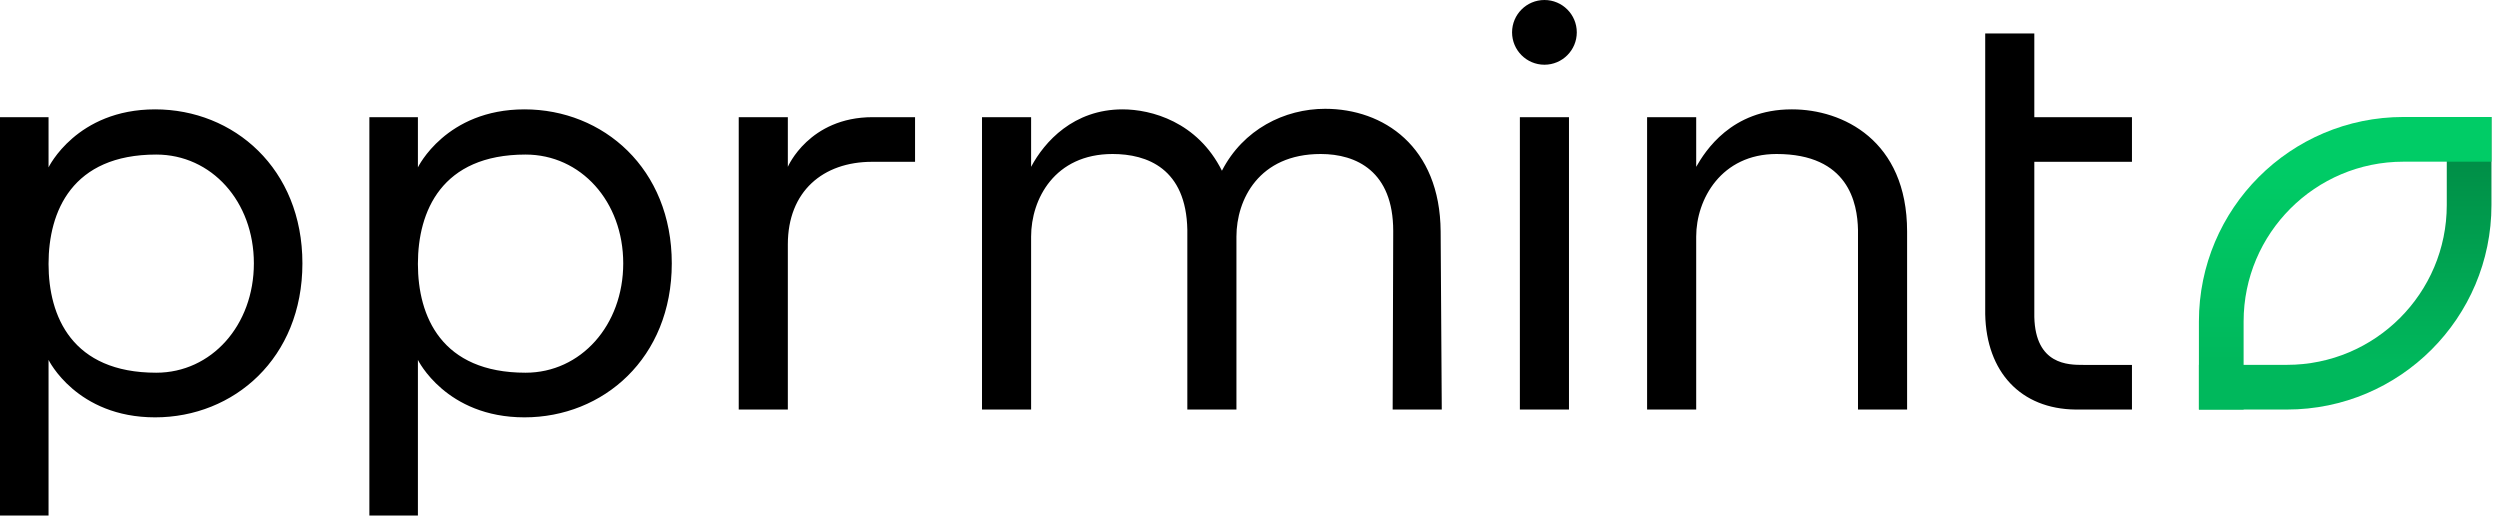
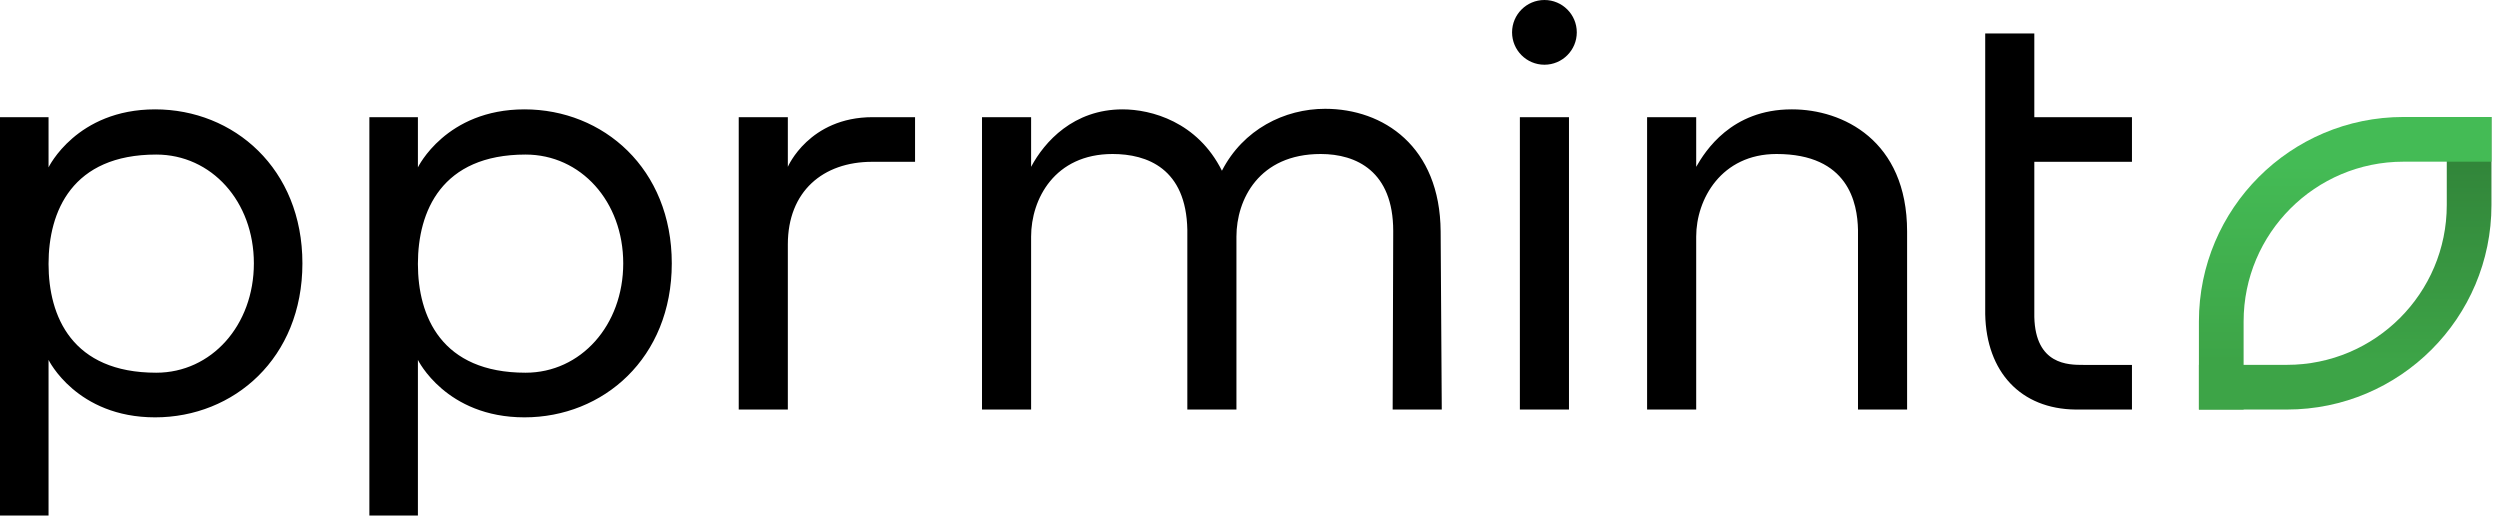
<svg xmlns="http://www.w3.org/2000/svg" xml:space="preserve" viewBox="0 0 282 59">
  <path d="M34.112 29.707c0-10.7-7.741-17.371-16.615-17.371-8.875 0-12.021 6.545-12.021 6.545v-5.664H0v44.937h5.476V40.595s3.146 6.482 12.021 6.482 16.615-6.671 16.615-17.37m-28.636.063c0-5.917 2.643-12.336 12.147-12.336 6.23 0 11.014 5.287 11.014 12.273s-4.784 12.335-11.014 12.335c-9.504 0-12.147-6.356-12.147-12.272M75.777 29.707c0-10.7-7.741-17.371-16.616-17.371S47.14 18.881 47.14 18.881v-5.664h-5.475v44.937h5.475V40.595s3.147 6.482 12.021 6.482 16.616-6.671 16.616-17.37m-28.637.063c0-5.917 2.644-12.336 12.147-12.336 6.231 0 11.014 5.287 11.014 12.273s-4.783 12.335-11.014 12.335c-9.503 0-12.147-6.356-12.147-12.272M88.868 27.567c0-5.979 3.965-9.315 9.504-9.315h4.846v-5.035h-4.783c-7.175 0-9.567 5.601-9.567 5.601v-5.601h-5.539v32.979h5.539zM125.498 17.371c3.902 0 8.308 1.636 8.433 8.559v20.266h5.539v-19.51c0-4.154 2.517-9.315 9.504-9.315 4.028 0 8.181 1.951 8.181 8.685l-.063 20.14h5.539l-.126-20.077c-.063-9.629-6.482-13.846-13.028-13.846-4.594 0-9.252 2.329-11.643 6.986-2.77-5.539-7.994-6.923-11.203-6.923-5.539 0-8.812 3.65-10.322 6.482v-5.601h-5.539v32.979h5.539v-19.51c0-4.217 2.643-9.315 9.189-9.315M170.561 3.65a3.654 3.654 0 0 0 3.651 3.651 3.653 3.653 0 0 0 3.65-3.651 3.65 3.65 0 0 0-3.65-3.65 3.653 3.653 0 0 0-3.651 3.65m.881 42.546h5.539V13.217h-5.539zM202.156 12.336h-.063c-6.797 0-9.755 4.72-10.762 6.482v-5.601h-5.539v32.979h5.539v-19.51c0-4.217 2.832-9.315 9.063-9.315 8.119 0 9.126 5.538 9.188 8.559v20.266h5.539V26.119c0-10.322-7.301-13.783-12.965-13.783M229.471 35.749V18.252h11.014v-5.035h-11.014V3.776h-5.539v31.658c.126 6.545 4.028 10.699 10.196 10.762h6.357v-5.035h-5.476c-1.699 0-5.412 0-5.538-5.412" fill="currentColor" />
  <path d="M248.037 46.196v-5.041h9.93c9.95 0 18.029-8.079 18.029-18.029v-9.93h5.041v9.93c0 12.733-10.337 23.07-23.07 23.07z" style="fill:url(#a)" />
  <path d="M281.037 13.196v5.042h-9.929c-9.951 0-18.029 8.078-18.029 18.029v9.929h-5.042v-9.929c0-12.733 10.338-23.071 23.071-23.071z" style="fill:url(#b)" />
  <defs>
    <linearGradient id="a" x1="0" x2="1" y1="0" y2="0" gradientTransform="rotate(-90 157.263 -116.455)scale(22.2227)" gradientUnits="userSpaceOnUse">
-       <stop offset="0" style="stop-color:#00b85c;stop-opacity:1" />
-       <stop offset="1" style="stop-color:#008f47;stop-opacity:1" />
+       <stop offset="0" style="stop-color:#3da447;stop-opacity:1" />
+       <stop offset="1" style="stop-color:#32863a;stop-opacity:1" />
    </linearGradient>
    <linearGradient id="b" x1="0" x2="1" y1="0" y2="0" gradientTransform="rotate(-90 145.683 -104.875)scale(22.2227)" gradientUnits="userSpaceOnUse">
-       <stop offset="0" style="stop-color:#00b85c;stop-opacity:1" />
-       <stop offset="1" style="stop-color:#0c6;stop-opacity:1" />
+       <stop offset="0" style="stop-color:#3da447;stop-opacity:1" />
+       <stop offset="1" style="stop-color:#4b5;stop-opacity:1" />
    </linearGradient>
  </defs>
</svg>
